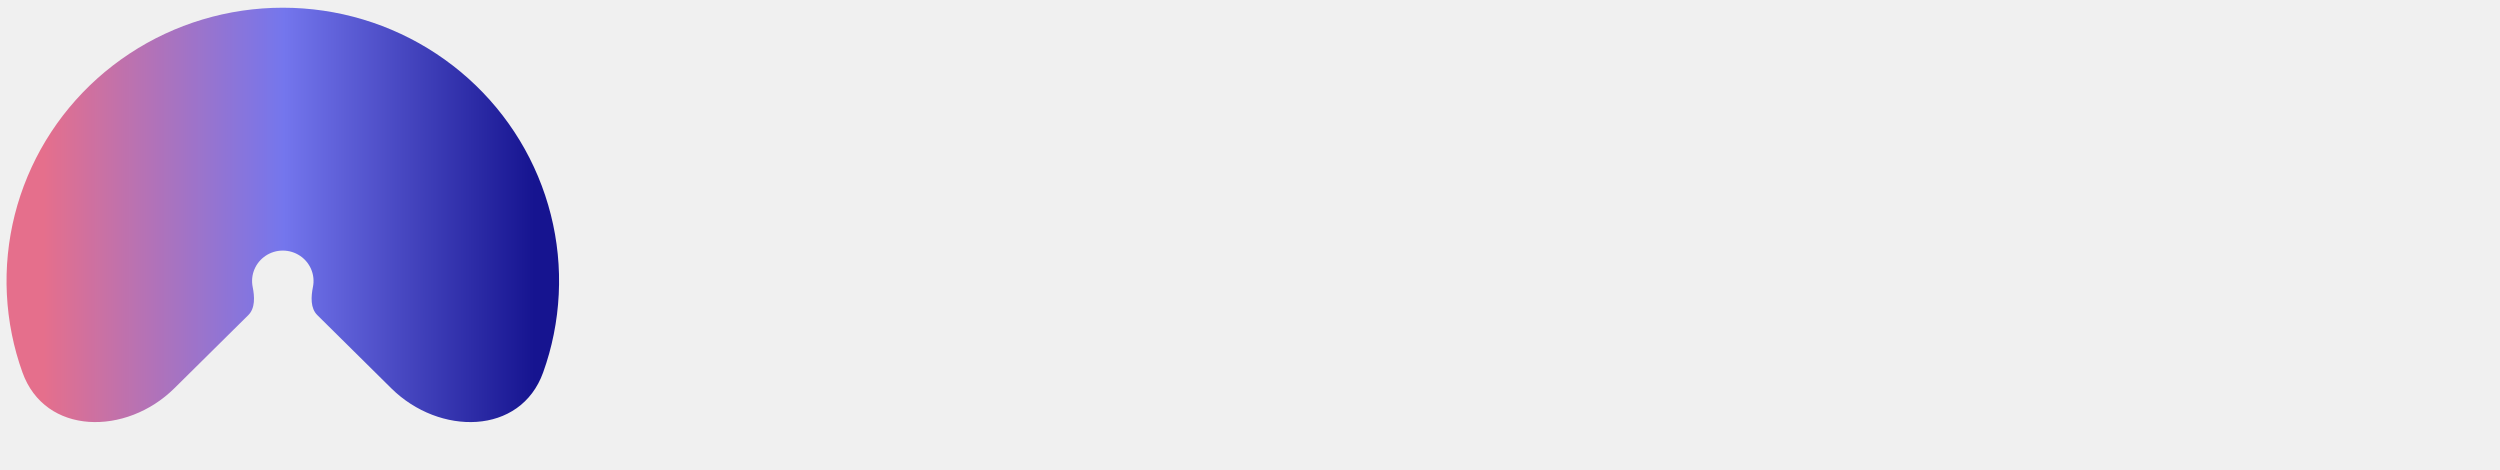
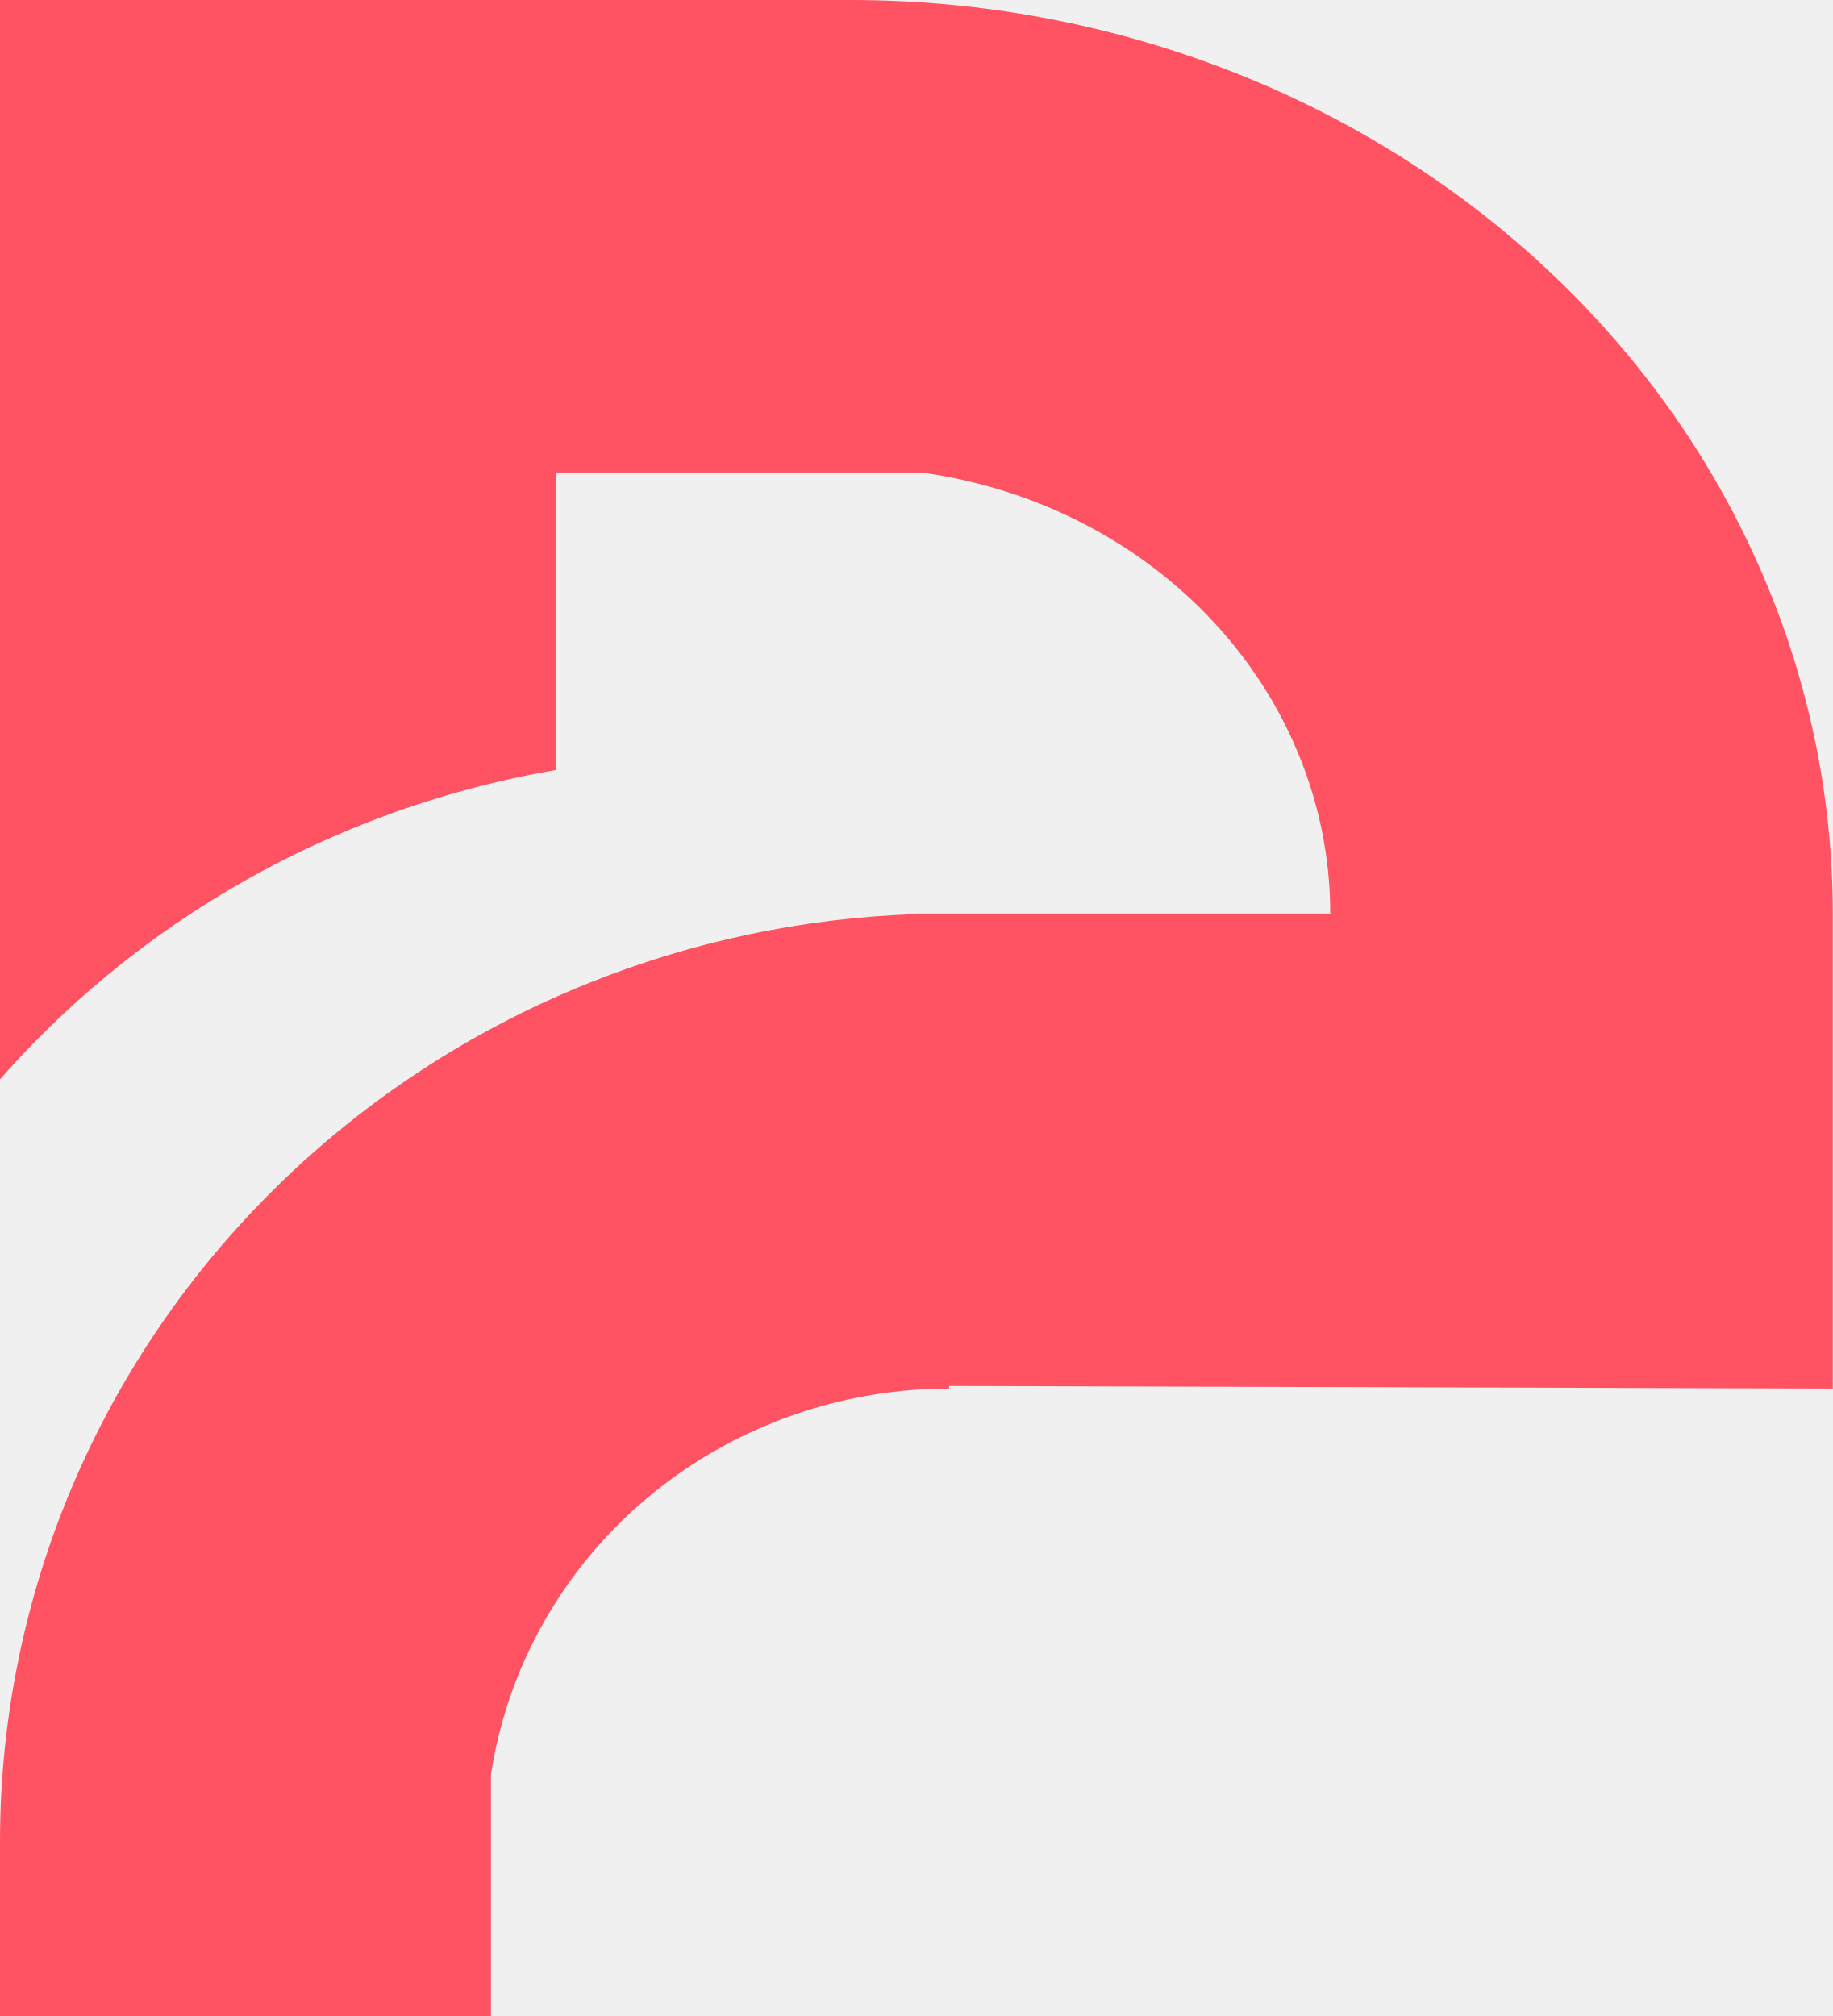
- <svg xmlns="http://www.w3.org/2000/svg" width="133" height="25" viewBox="0 0 133 25" fill="none">
-   <g clip-path="url(#clip0_117_88)">
-     <path d="M9.271 20.661C6.72 23.184 2.401 23.174 1.194 19.811C0.958 19.153 0.769 18.476 0.63 17.785C0.063 14.965 0.354 12.041 1.467 9.385C2.579 6.728 4.463 4.457 6.88 2.86C9.297 1.262 12.139 0.41 15.045 0.41C17.952 0.41 20.794 1.262 23.211 2.86C25.628 4.457 27.512 6.728 28.624 9.385C29.737 12.041 30.028 14.965 29.46 17.785C29.322 18.476 29.133 19.153 28.896 19.811C27.69 23.174 23.37 23.184 20.82 20.661L16.883 16.766C16.506 16.394 16.545 15.78 16.649 15.264C16.712 14.95 16.68 14.625 16.556 14.33C16.432 14.034 16.223 13.781 15.954 13.604C15.685 13.426 15.369 13.331 15.045 13.331C14.722 13.331 14.406 13.426 14.137 13.604C13.868 13.781 13.659 14.034 13.535 14.33C13.411 14.625 13.379 14.95 13.442 15.264C13.546 15.78 13.584 16.394 13.208 16.766L9.271 20.661Z" fill="url(#paint0_linear_117_88)" />
-   </g>
-   <defs>
-     <linearGradient id="paint0_linear_117_88" x1="28.405" y1="7.679" x2="2.317" y2="7.679" gradientUnits="userSpaceOnUse">
-       <stop stop-color="#161490" />
-       <stop offset="0.51" stop-color="#7476ED" />
-       <stop offset="1" stop-color="#E56F8C" />
-     </linearGradient>
-     <clipPath id="clip0_117_88">
-       <rect width="132.391" height="24.503" fill="white" transform="translate(0.347839 0.409668)" />
-     </clipPath>
-   </defs>
+ <svg xmlns="http://www.w3.org/2000/svg" width="20" height="22" viewBox="0 0 20 22" fill="none">
+   <path d="M0 0H9.286C10.693 0 12.086 0.258 13.386 0.759C14.686 1.26 15.867 1.994 16.862 2.92C17.857 3.845 18.646 4.944 19.184 6.154C19.723 7.363 20 8.66 20 9.969V15.153L10.357 15.125V15.153C9.693 15.153 9.036 15.281 8.422 15.53C7.809 15.778 7.252 16.142 6.782 16.601C6.313 17.06 5.941 17.605 5.686 18.205C5.528 18.578 5.418 18.969 5.357 19.366V22H0V20.097C0 18.767 0.268 17.45 0.788 16.221C1.309 14.992 2.072 13.876 3.034 12.935C3.995 11.995 5.137 11.249 6.394 10.74C7.54 10.275 8.762 10.017 10 9.975V9.969H14.516C14.516 9.33 14.38 8.697 14.117 8.107C13.855 7.516 13.469 6.98 12.984 6.528C12.498 6.076 11.922 5.718 11.287 5.473C10.892 5.321 10.479 5.215 10.059 5.156H6.071V8.402C5.326 8.529 4.596 8.737 3.894 9.021C2.637 9.53 1.495 10.276 0.534 11.216C0.348 11.398 0.17 11.585 0 11.779V0Z" fill="#FF5263" />
</svg>
